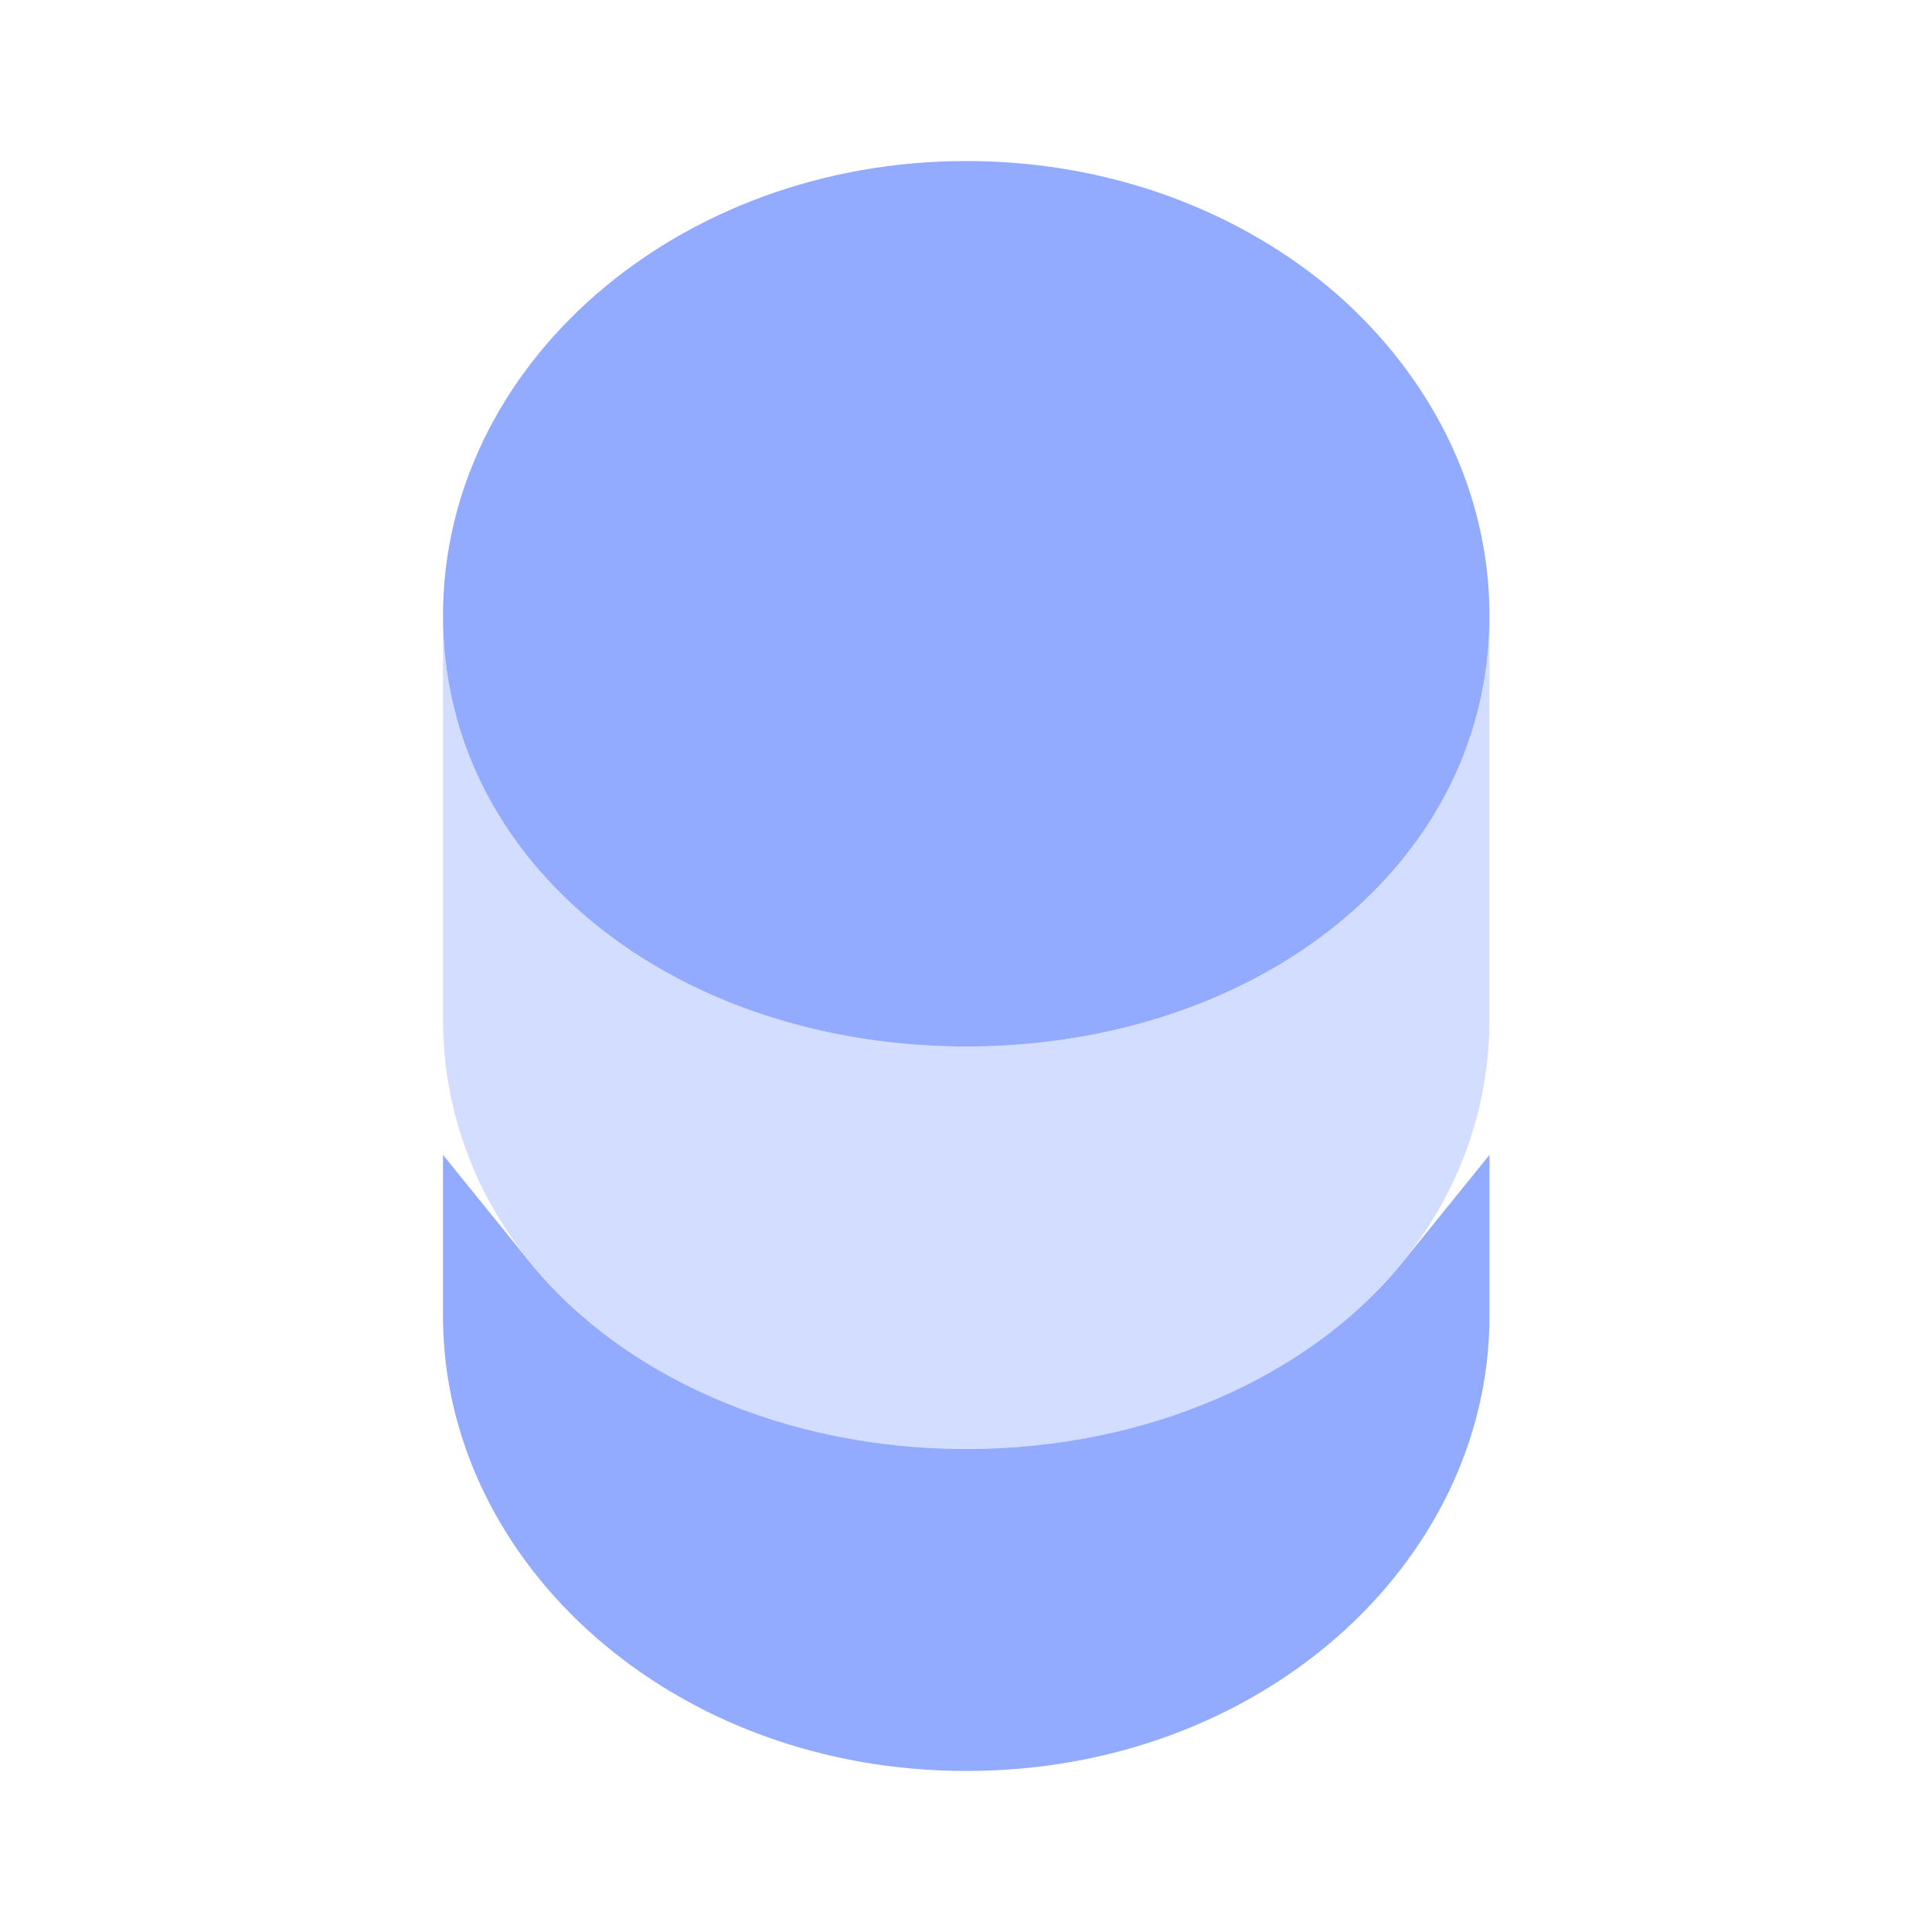
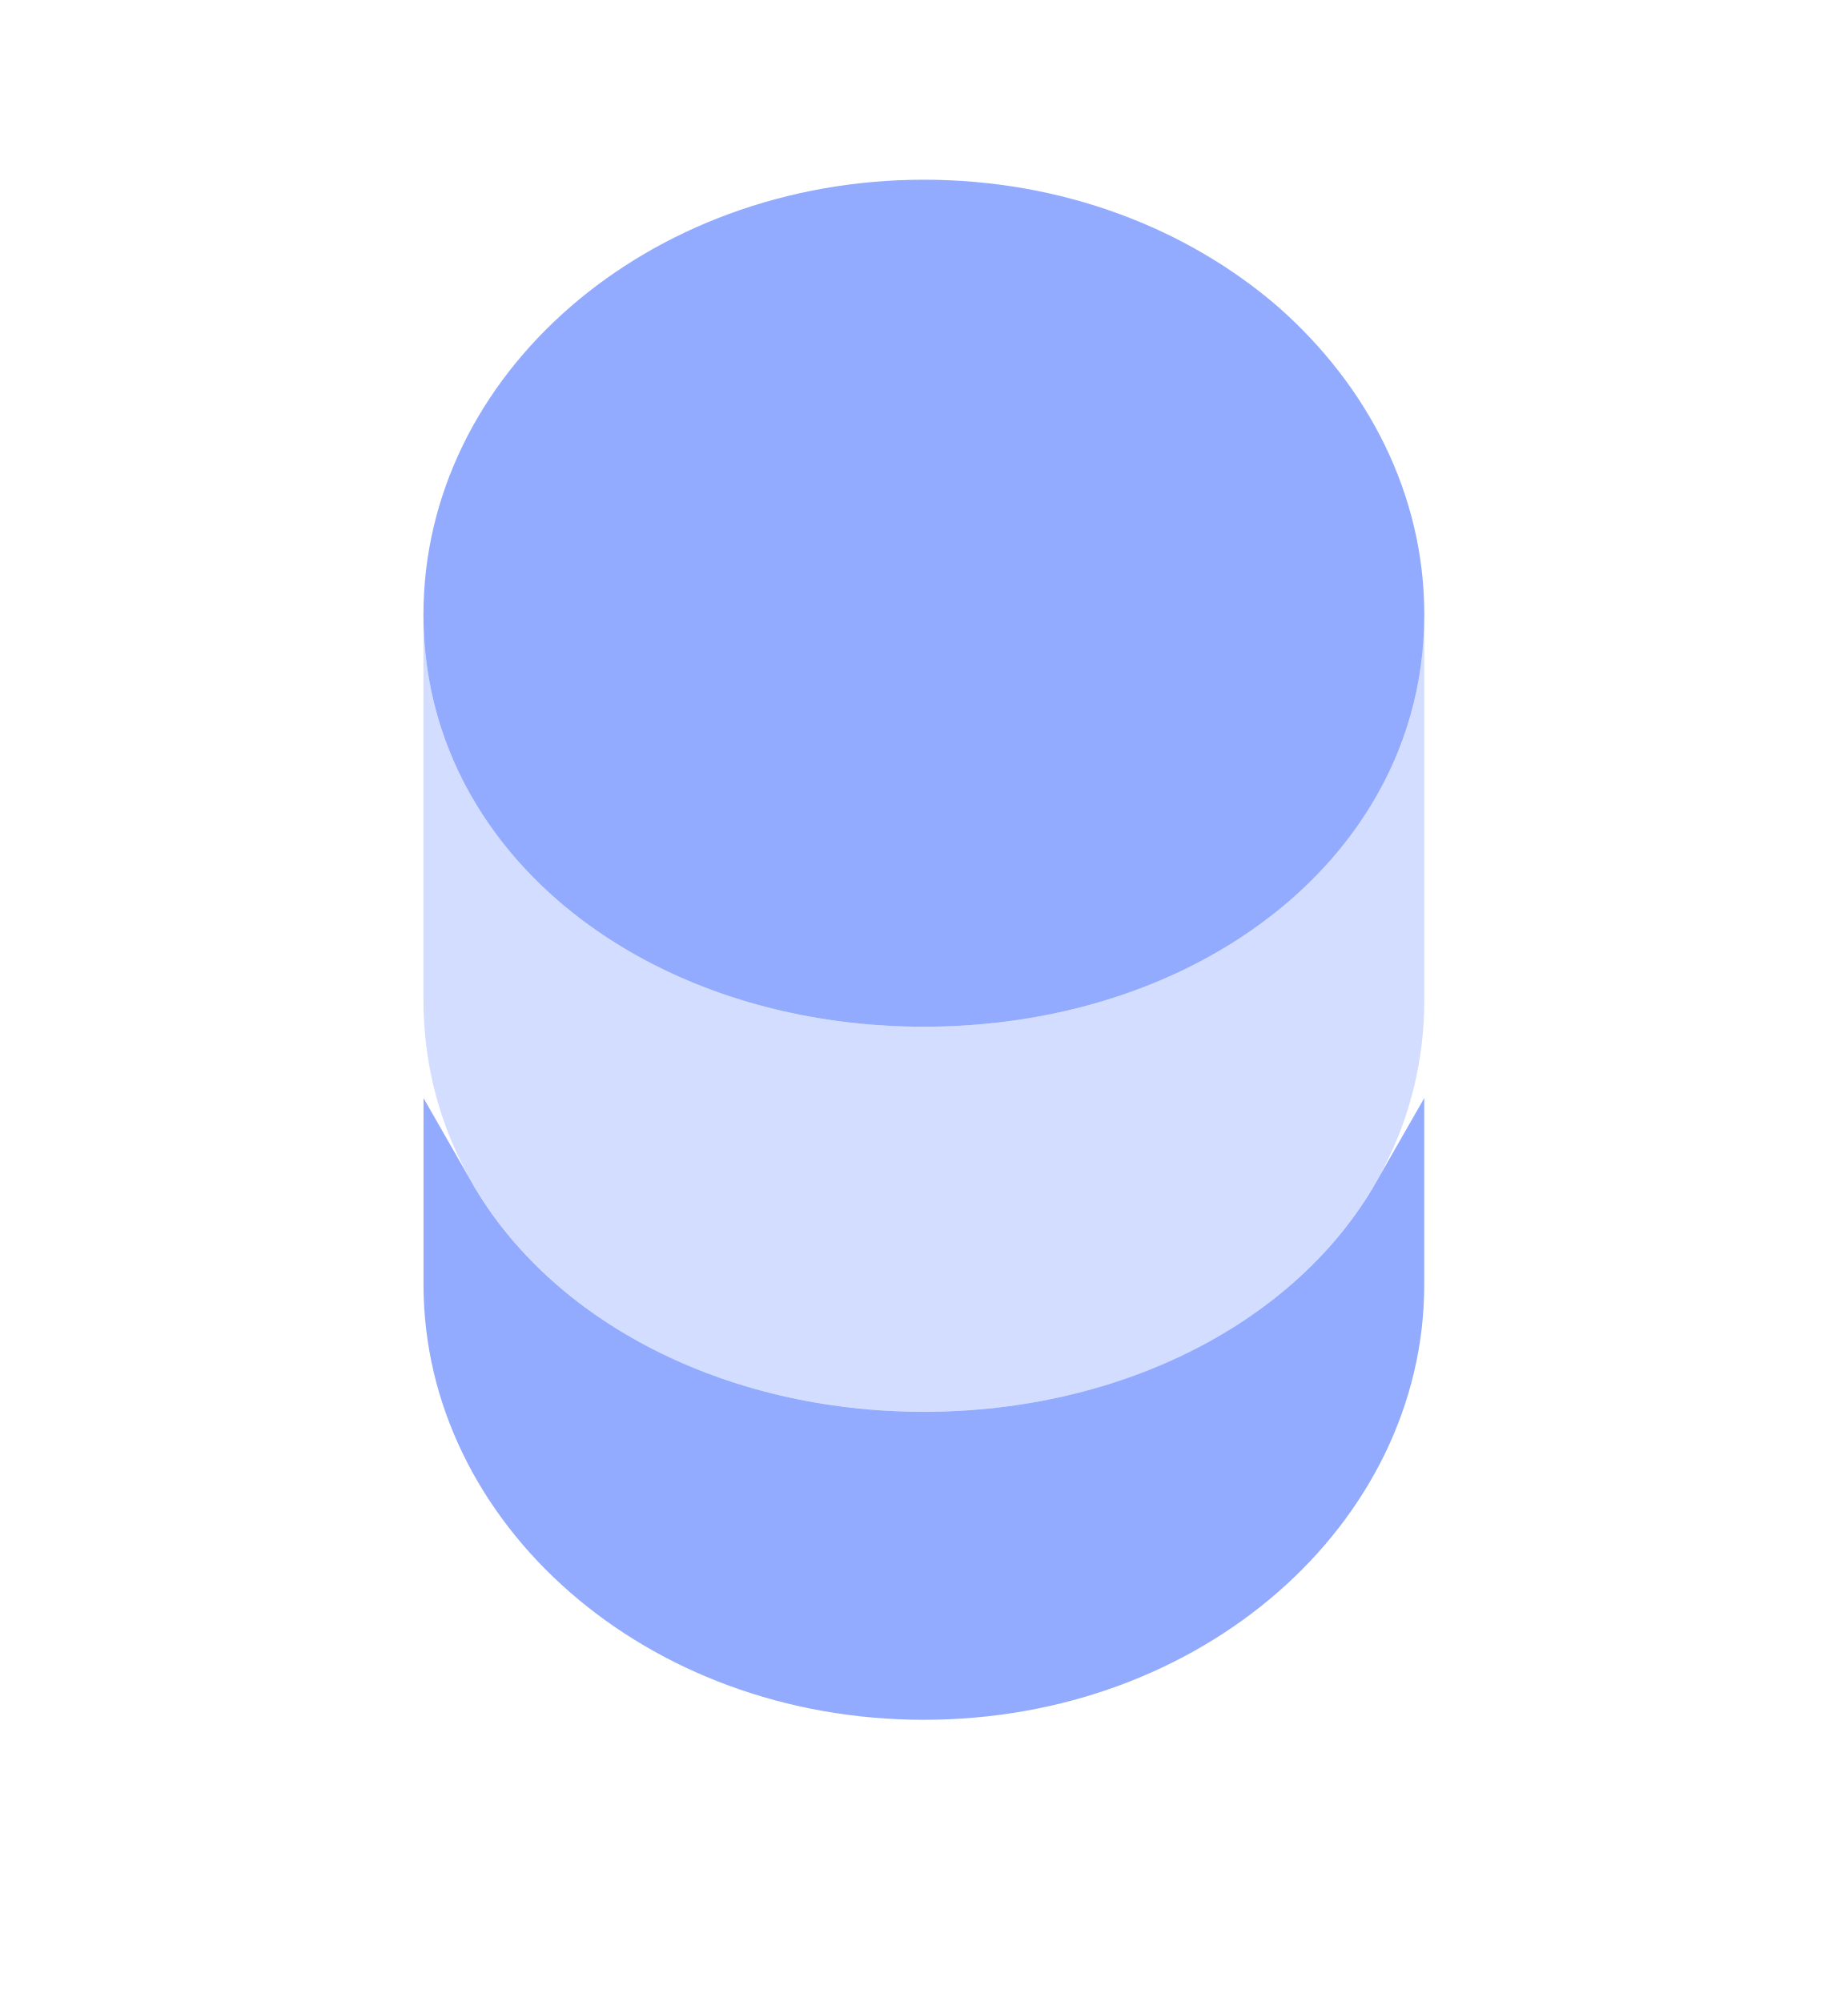
- <svg xmlns="http://www.w3.org/2000/svg" width="20" height="20" viewBox="0 0 20 20" fill="none">
-   <path d="M10.003 15.5C12.002 15.5 13.839 14.705 14.919 13.369V13.625C14.919 15.885 12.786 17.833 10.003 17.833C7.219 17.833 5.086 15.885 5.086 13.625V13.369C6.166 14.705 8.003 15.5 10.003 15.5Z" fill="#92ABFE" stroke="#92ABFE" />
-   <path opacity="0.4" d="M15.419 6.375V10.542C15.419 13.142 12.994 15 10.003 15C7.011 15 4.586 13.142 4.586 10.542V6.375C4.586 7.133 4.794 7.833 5.161 8.433C6.053 9.9 7.886 10.833 10.003 10.833C12.119 10.833 13.953 9.9 14.844 8.433C15.211 7.833 15.419 7.133 15.419 6.375Z" fill="#92ABFE" />
-   <path d="M15.419 6.375C15.419 7.133 15.211 7.833 14.844 8.433C13.953 9.9 12.119 10.833 10.003 10.833C7.886 10.833 6.053 9.9 5.161 8.433C4.794 7.833 4.586 7.133 4.586 6.375C4.586 3.775 7.011 1.667 10.003 1.667C11.503 1.667 12.853 2.192 13.836 3.042C14.811 3.9 15.419 5.075 15.419 6.375Z" fill="#92ABFE" />
+ <svg xmlns="http://www.w3.org/2000/svg" width="12" height="13" viewBox="0 0 12 13" fill="none">
+   <path d="M6 9.334C7.338 9.334 8.527 8.729 9.083 7.757V8.342C9.083 9.789 7.726 11.001 6 11.001C4.274 11.001 2.917 9.789 2.917 8.342V7.757C3.473 8.729 4.662 9.334 6 9.334Z" fill="#92ABFE" stroke="#92ABFE" stroke-width="0.333" />
+   <path opacity="0.4" d="M9.25 3.992V6.492C9.25 8.052 7.795 9.167 6 9.167C4.205 9.167 2.75 8.052 2.75 6.492V3.992C2.75 4.447 2.875 4.867 3.095 5.227C3.63 6.107 4.73 6.667 6 6.667C7.27 6.667 8.37 6.107 8.905 5.227C9.125 4.867 9.25 4.447 9.25 3.992Z" fill="#92ABFE" />
+   <path d="M9.25 3.992C9.25 4.447 9.125 4.867 8.905 5.227C8.37 6.107 7.27 6.667 6 6.667C4.73 6.667 3.63 6.107 3.095 5.227C2.875 4.867 2.75 4.447 2.75 3.992C2.75 2.432 4.205 1.167 6 1.167C6.9 1.167 7.71 1.482 8.3 1.992C8.885 2.507 9.25 3.212 9.25 3.992Z" fill="#92ABFE" />
</svg>
